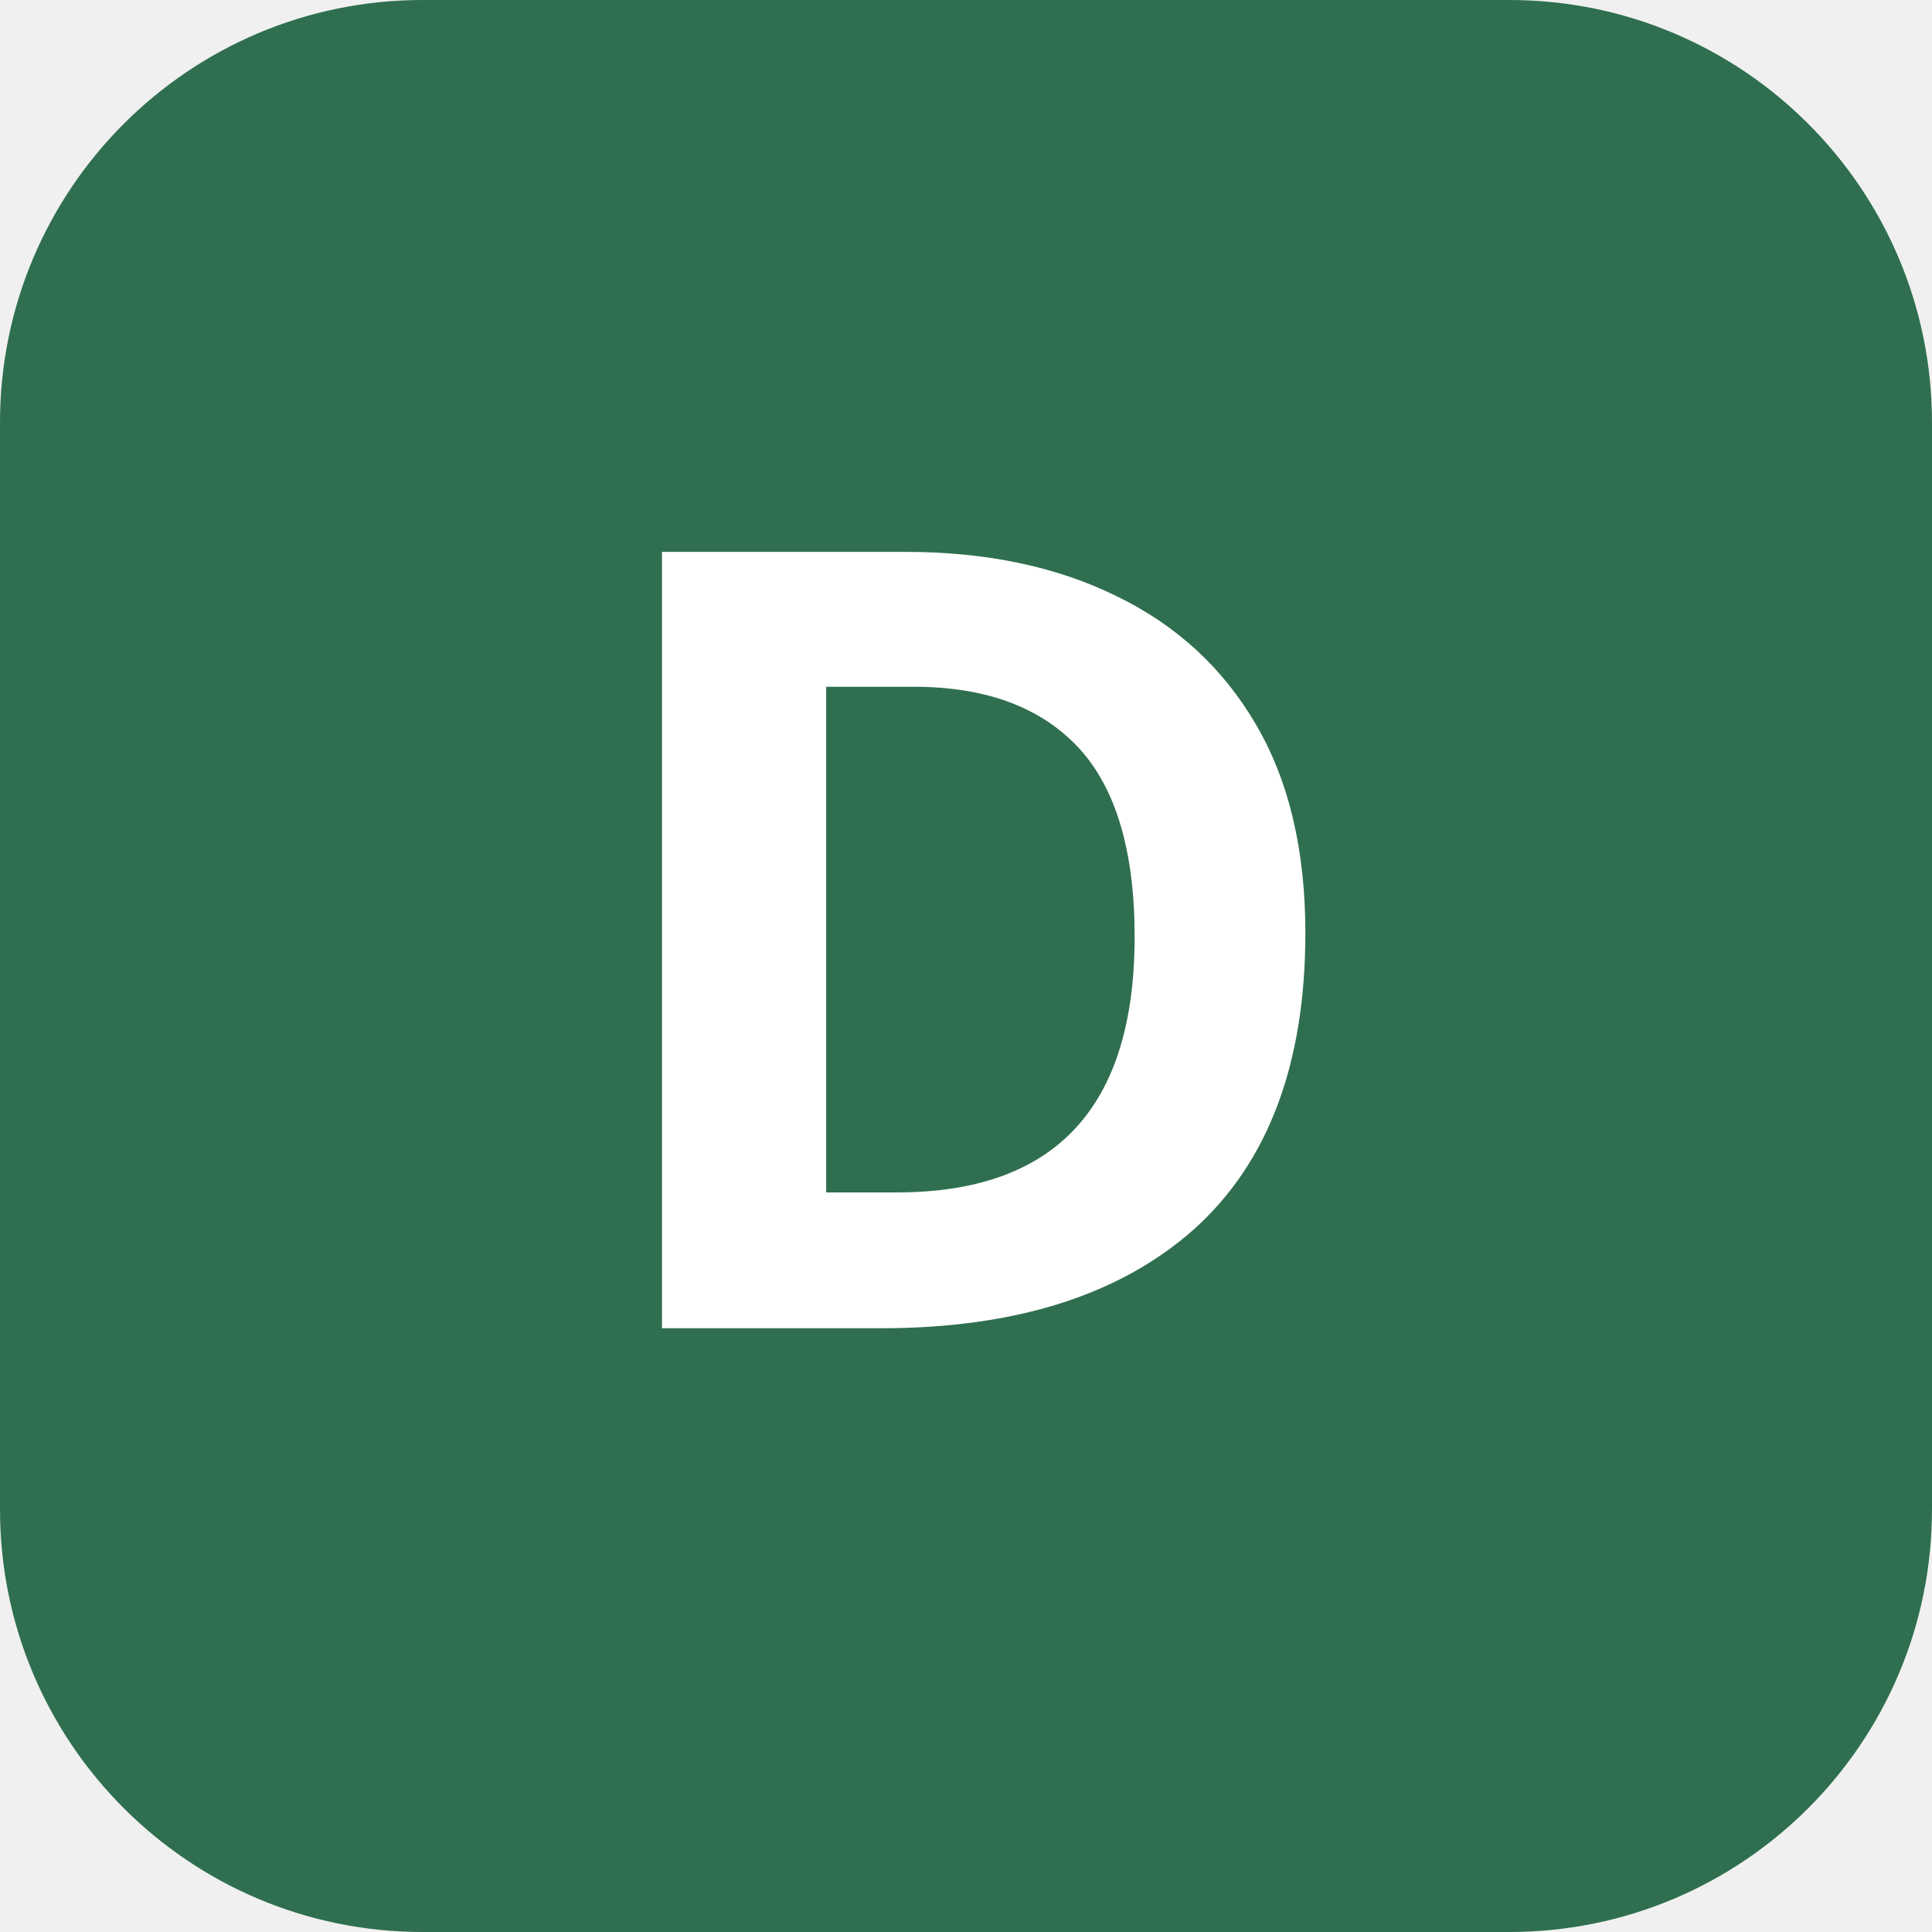
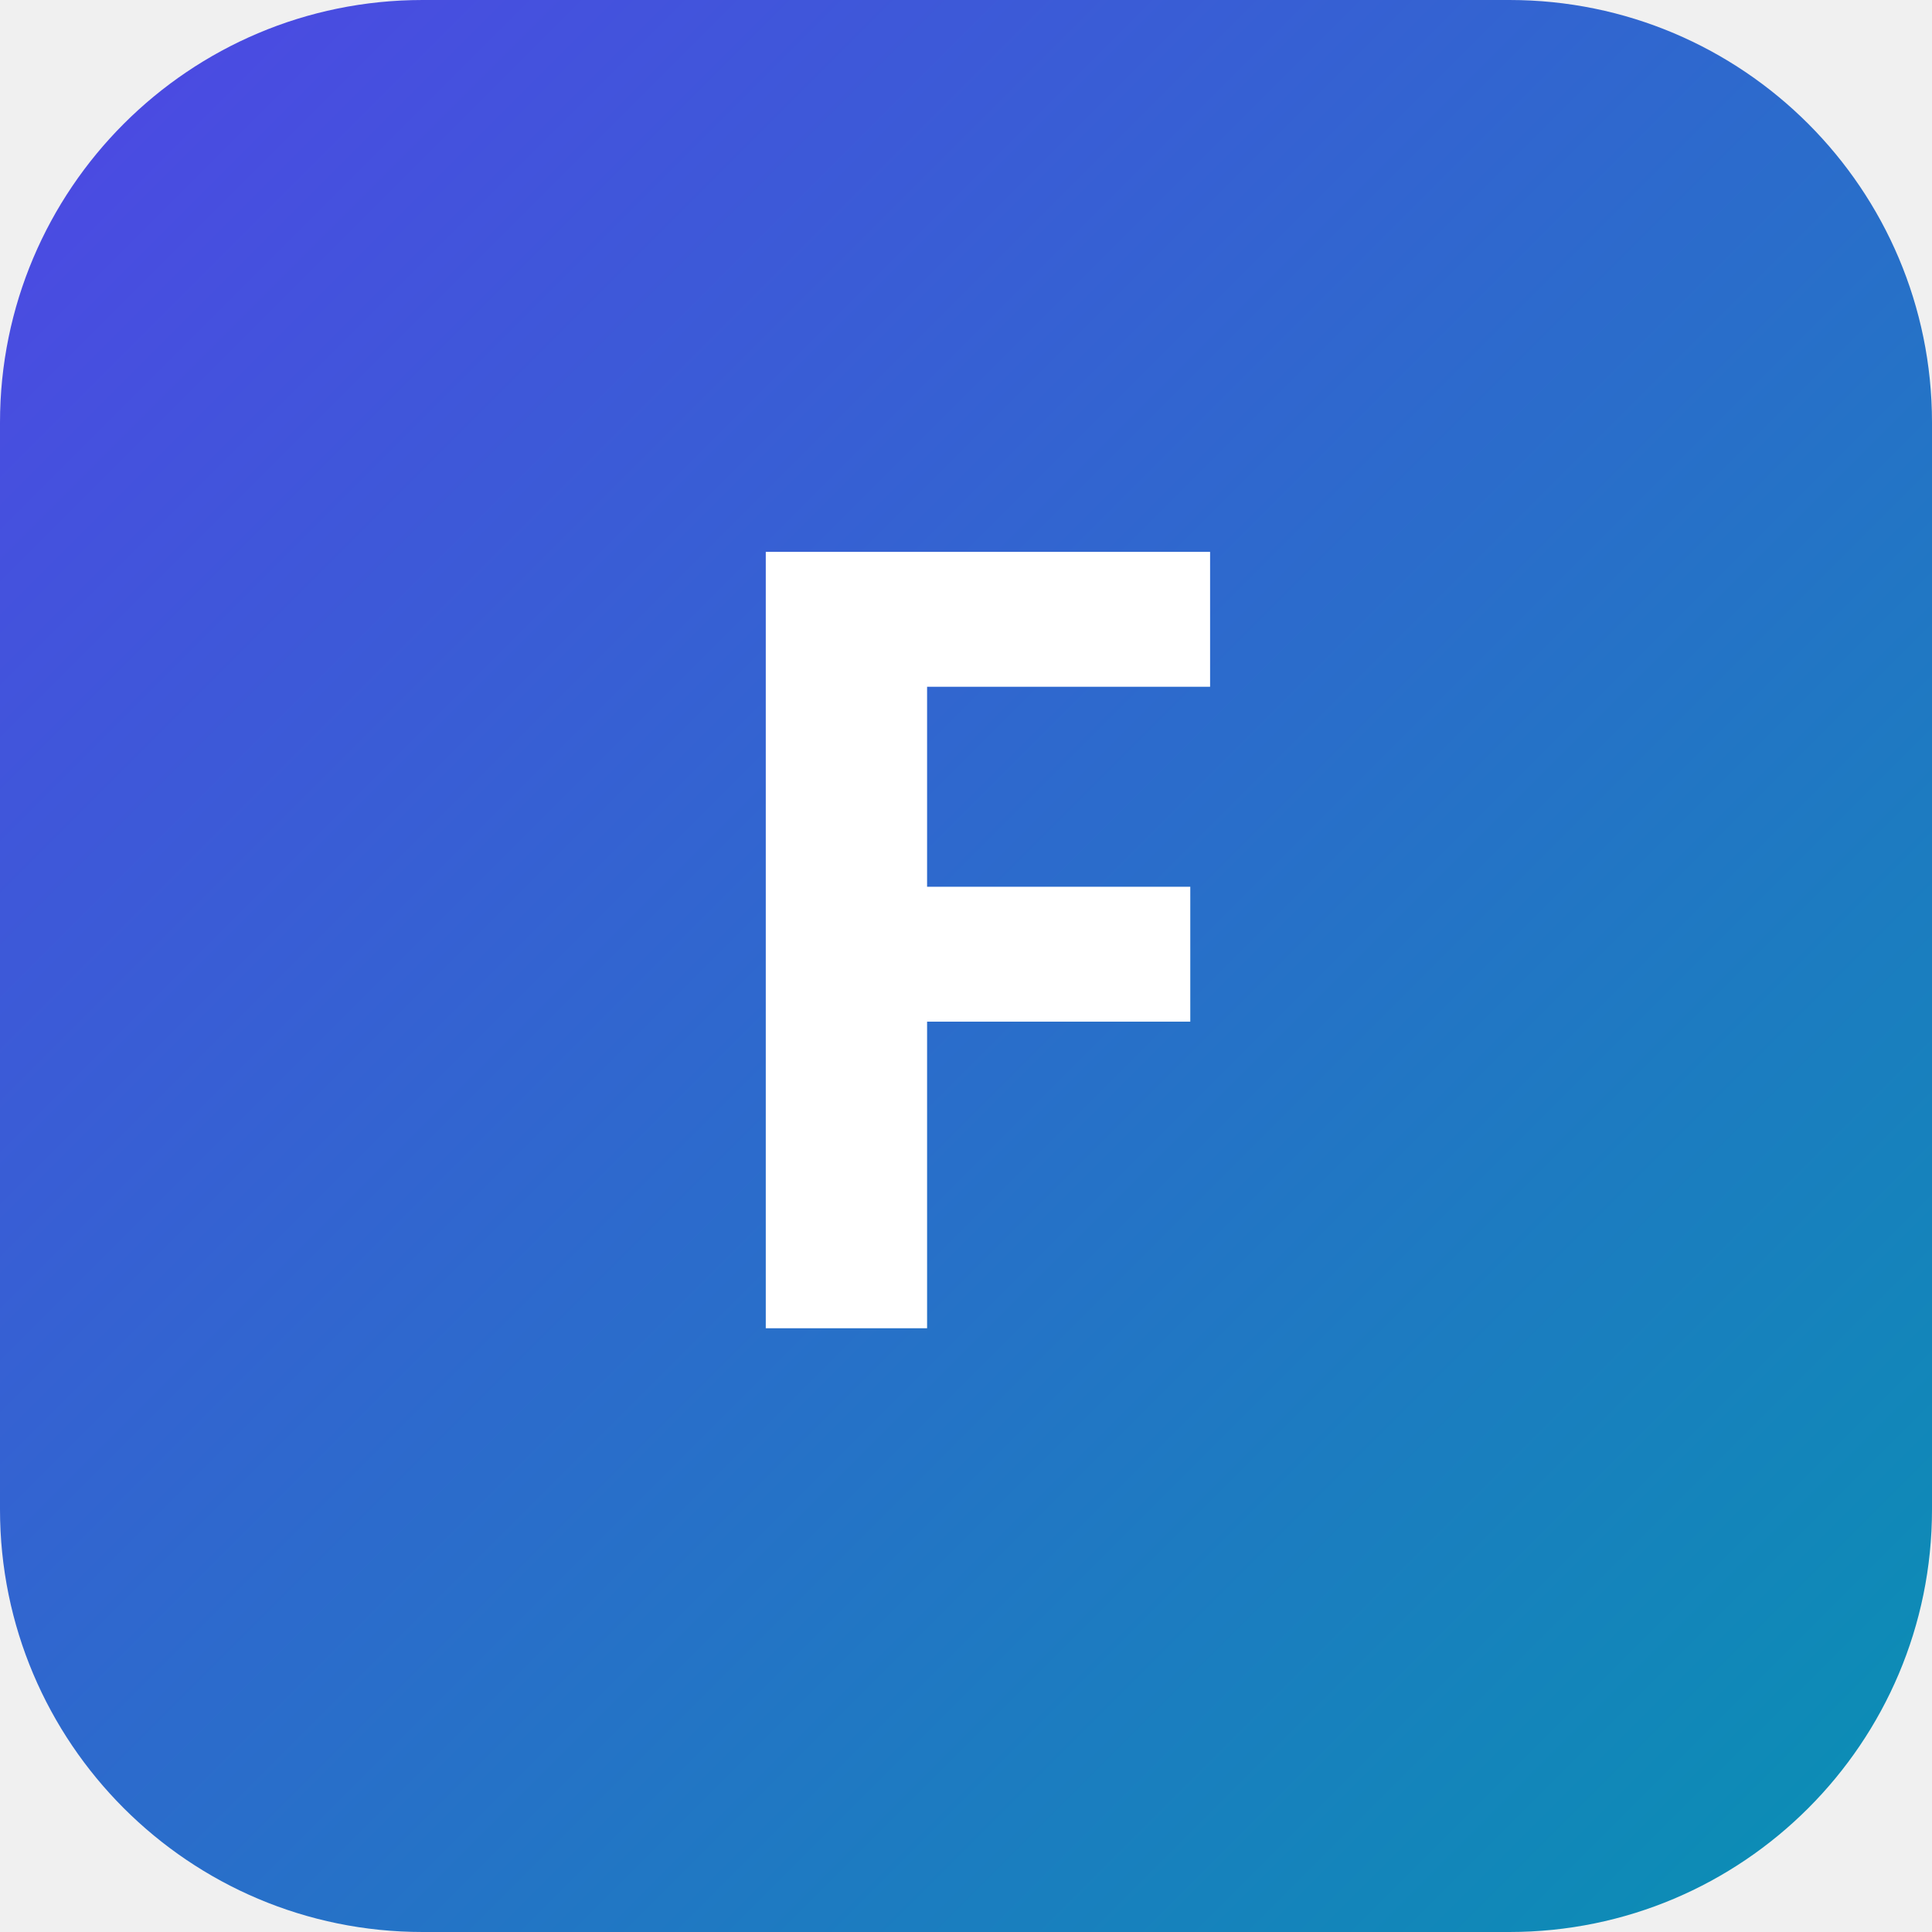
<svg xmlns="http://www.w3.org/2000/svg" viewBox="0 0 32 32">
-   <rect width="32" height="32" rx="7" fill="#2f6f4f" />
-   <text x="16" y="22" font-family="system-ui, sans-serif" font-size="18" font-weight="700" fill="#fff" text-anchor="middle">D</text>
+   <defs>
+     <linearGradient id="g" x1="0" y1="0" x2="1" y2="1">
+       <stop offset="0%" stop-color="#4f46e5" />
+       <stop offset="100%" stop-color="#0891b2" />
+     </linearGradient>
+   </defs>
+   <rect width="32" height="32" rx="7" fill="url(#g)" />
+   <text x="16" y="22" font-family="system-ui, sans-serif" font-size="18" font-weight="700" fill="#fff" text-anchor="middle">F</text>
</svg>
